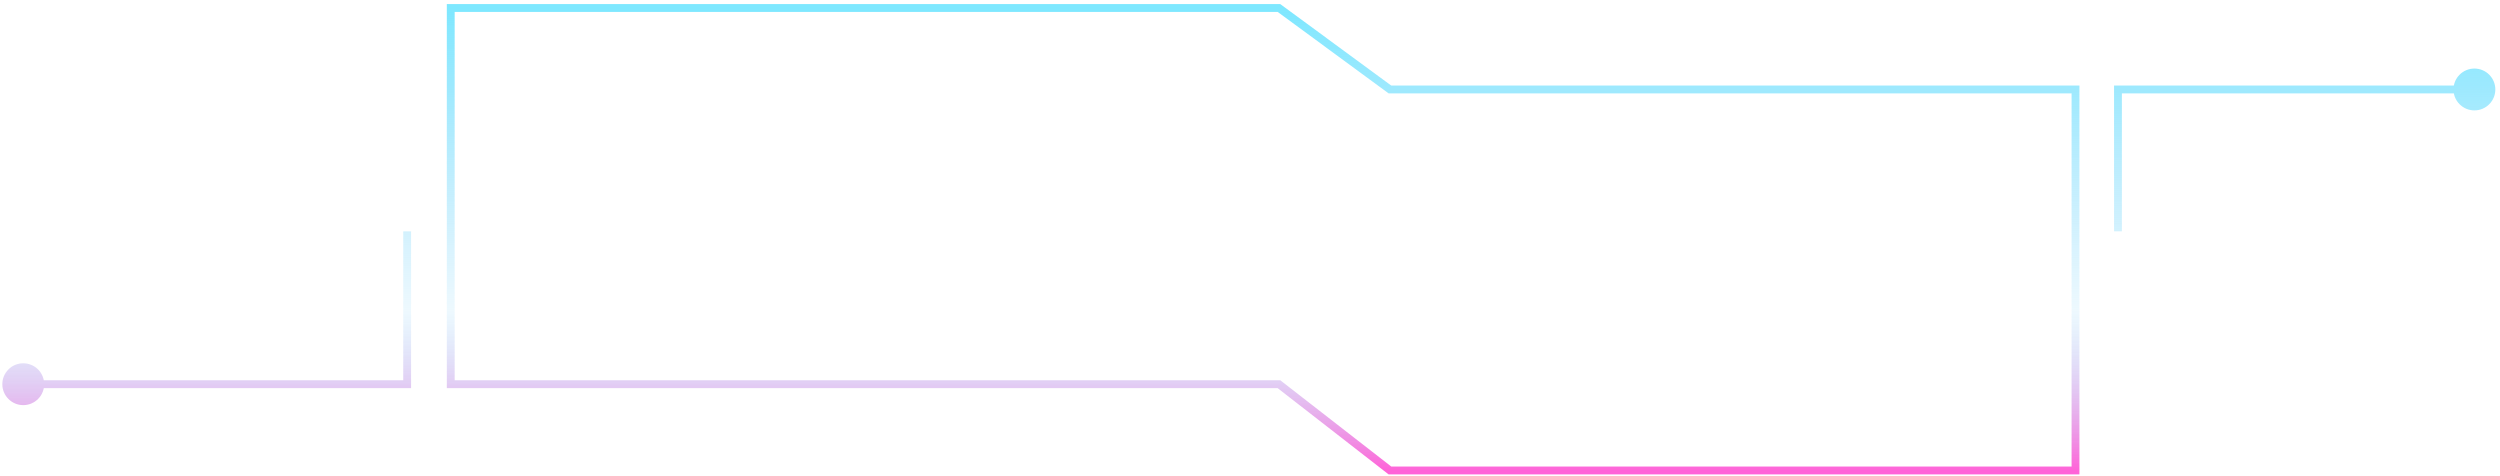
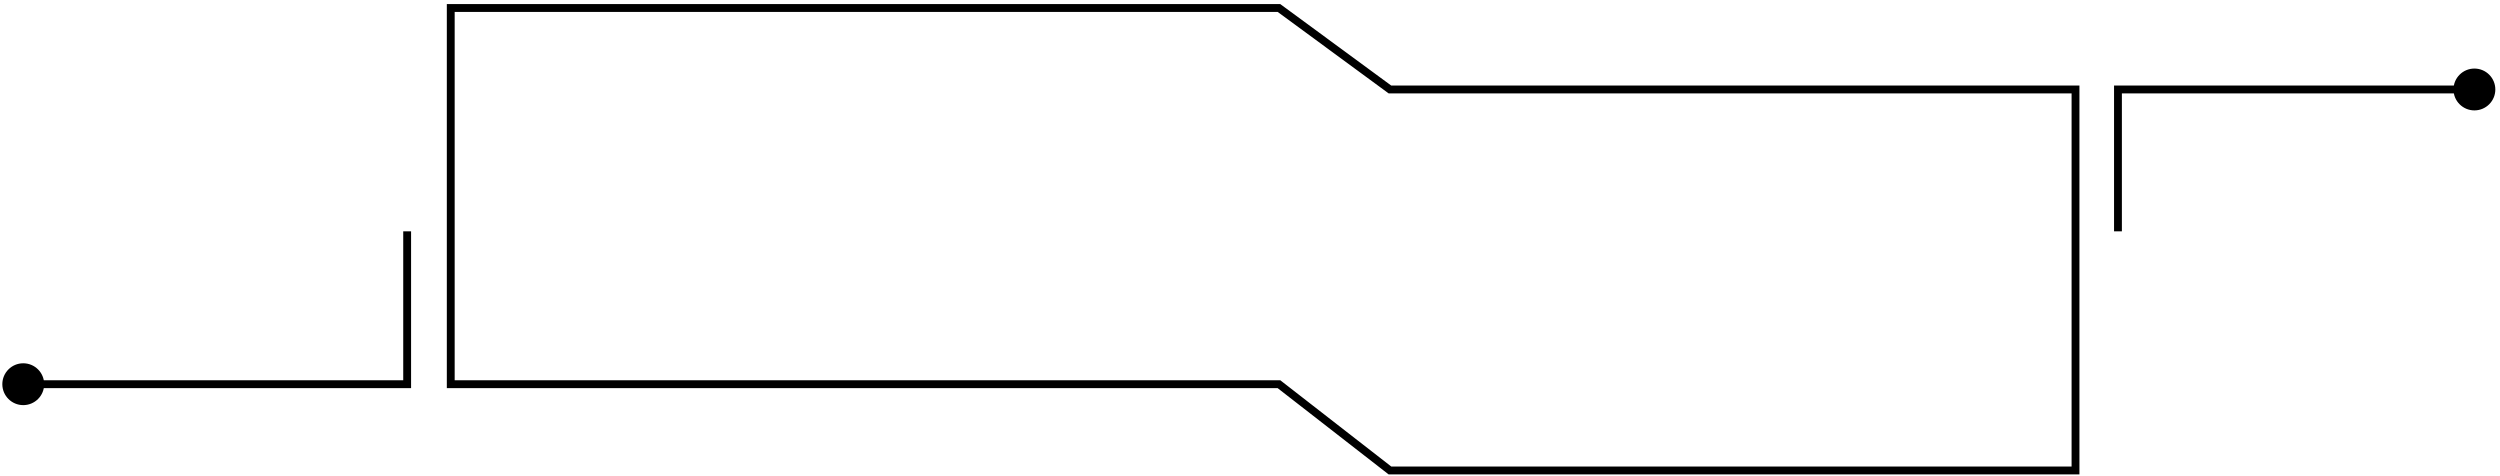
<svg xmlns="http://www.w3.org/2000/svg" width="100%" height="100%" viewBox="0 0 478 91" fill="none">
  <path d="M0.445 73.46C0.445 75.669 2.236 77.46 4.445 77.46C6.654 77.46 8.445 75.669 8.445 73.46C8.445 71.251 6.654 69.46 4.445 69.46C2.236 69.46 0.445 71.251 0.445 73.46ZM77.848 73.46V74.21H78.598V73.46H77.848ZM86.183 73.46H85.433V74.21H86.183V73.46ZM244.541 73.46L245.001 72.868L244.798 72.71H244.541V73.46ZM265.756 89.953L265.296 90.545L265.499 90.703H265.756V89.953ZM396.837 89.953V90.703H397.587V89.953H396.837ZM396.837 17.108H397.587V16.358H396.837V17.108ZM265.756 17.108L265.312 17.713L265.511 17.858H265.756V17.108ZM244.541 1.531L244.985 0.927L244.787 0.781H244.541V1.531ZM86.183 1.531V0.781H85.433V1.531H86.183ZM404.955 17.108V16.358H404.205V17.108H404.955ZM469.107 17.108C469.107 19.317 470.898 21.108 473.107 21.108C475.316 21.108 477.107 19.317 477.107 17.108C477.107 14.899 475.316 13.108 473.107 13.108C470.898 13.108 469.107 14.899 469.107 17.108ZM4.445 74.21H77.848V72.71H4.445V74.21ZM78.598 73.46V44.236H77.098V73.46H78.598ZM85.433 17.108V73.46H86.933V17.108H85.433ZM86.183 74.21H244.541V72.71H86.183V74.21ZM244.081 74.052L265.296 90.545L266.217 89.361L245.001 72.868L244.081 74.052ZM265.756 90.703H396.837V89.203H265.756V90.703ZM397.587 89.953V17.108H396.087V89.953H397.587ZM396.837 16.358H265.756V17.858H396.837V16.358ZM266.2 16.504L244.985 0.927L244.097 2.136L265.312 17.713L266.2 16.504ZM244.541 0.781H86.183V2.281H244.541V0.781ZM85.433 1.531V17.108H86.933V1.531H85.433ZM404.205 17.108V44.236H405.705V17.108H404.205ZM404.955 17.858H473.107V16.358H404.955V17.858Z" fill="url(#paint0_linear_920_1585)" />
  <defs>
    <linearGradient id="paint0_linear_920_1585" x1="238.776" y1="1.531" x2="238.776" y2="89.953" gradientUnits="userSpaceOnUse">
-       <stop stop-color="#4EDFFF" stop-opacity="0.73" />
-       <stop offset="0.654" stop-color="#61C7F8" stop-opacity="0.11" />
-       <stop offset="1" stop-color="#FF00BF" stop-opacity="0.61" />
+       <stop stopColor="#4EDFFF" stopOpacity="0.73" />
+       <stop offset="0.654" stopColor="#61C7F8" stopOpacity="0.11" />
+       <stop offset="1" stopColor="#FF00BF" stopOpacity="0.61" />
    </linearGradient>
  </defs>
</svg>
